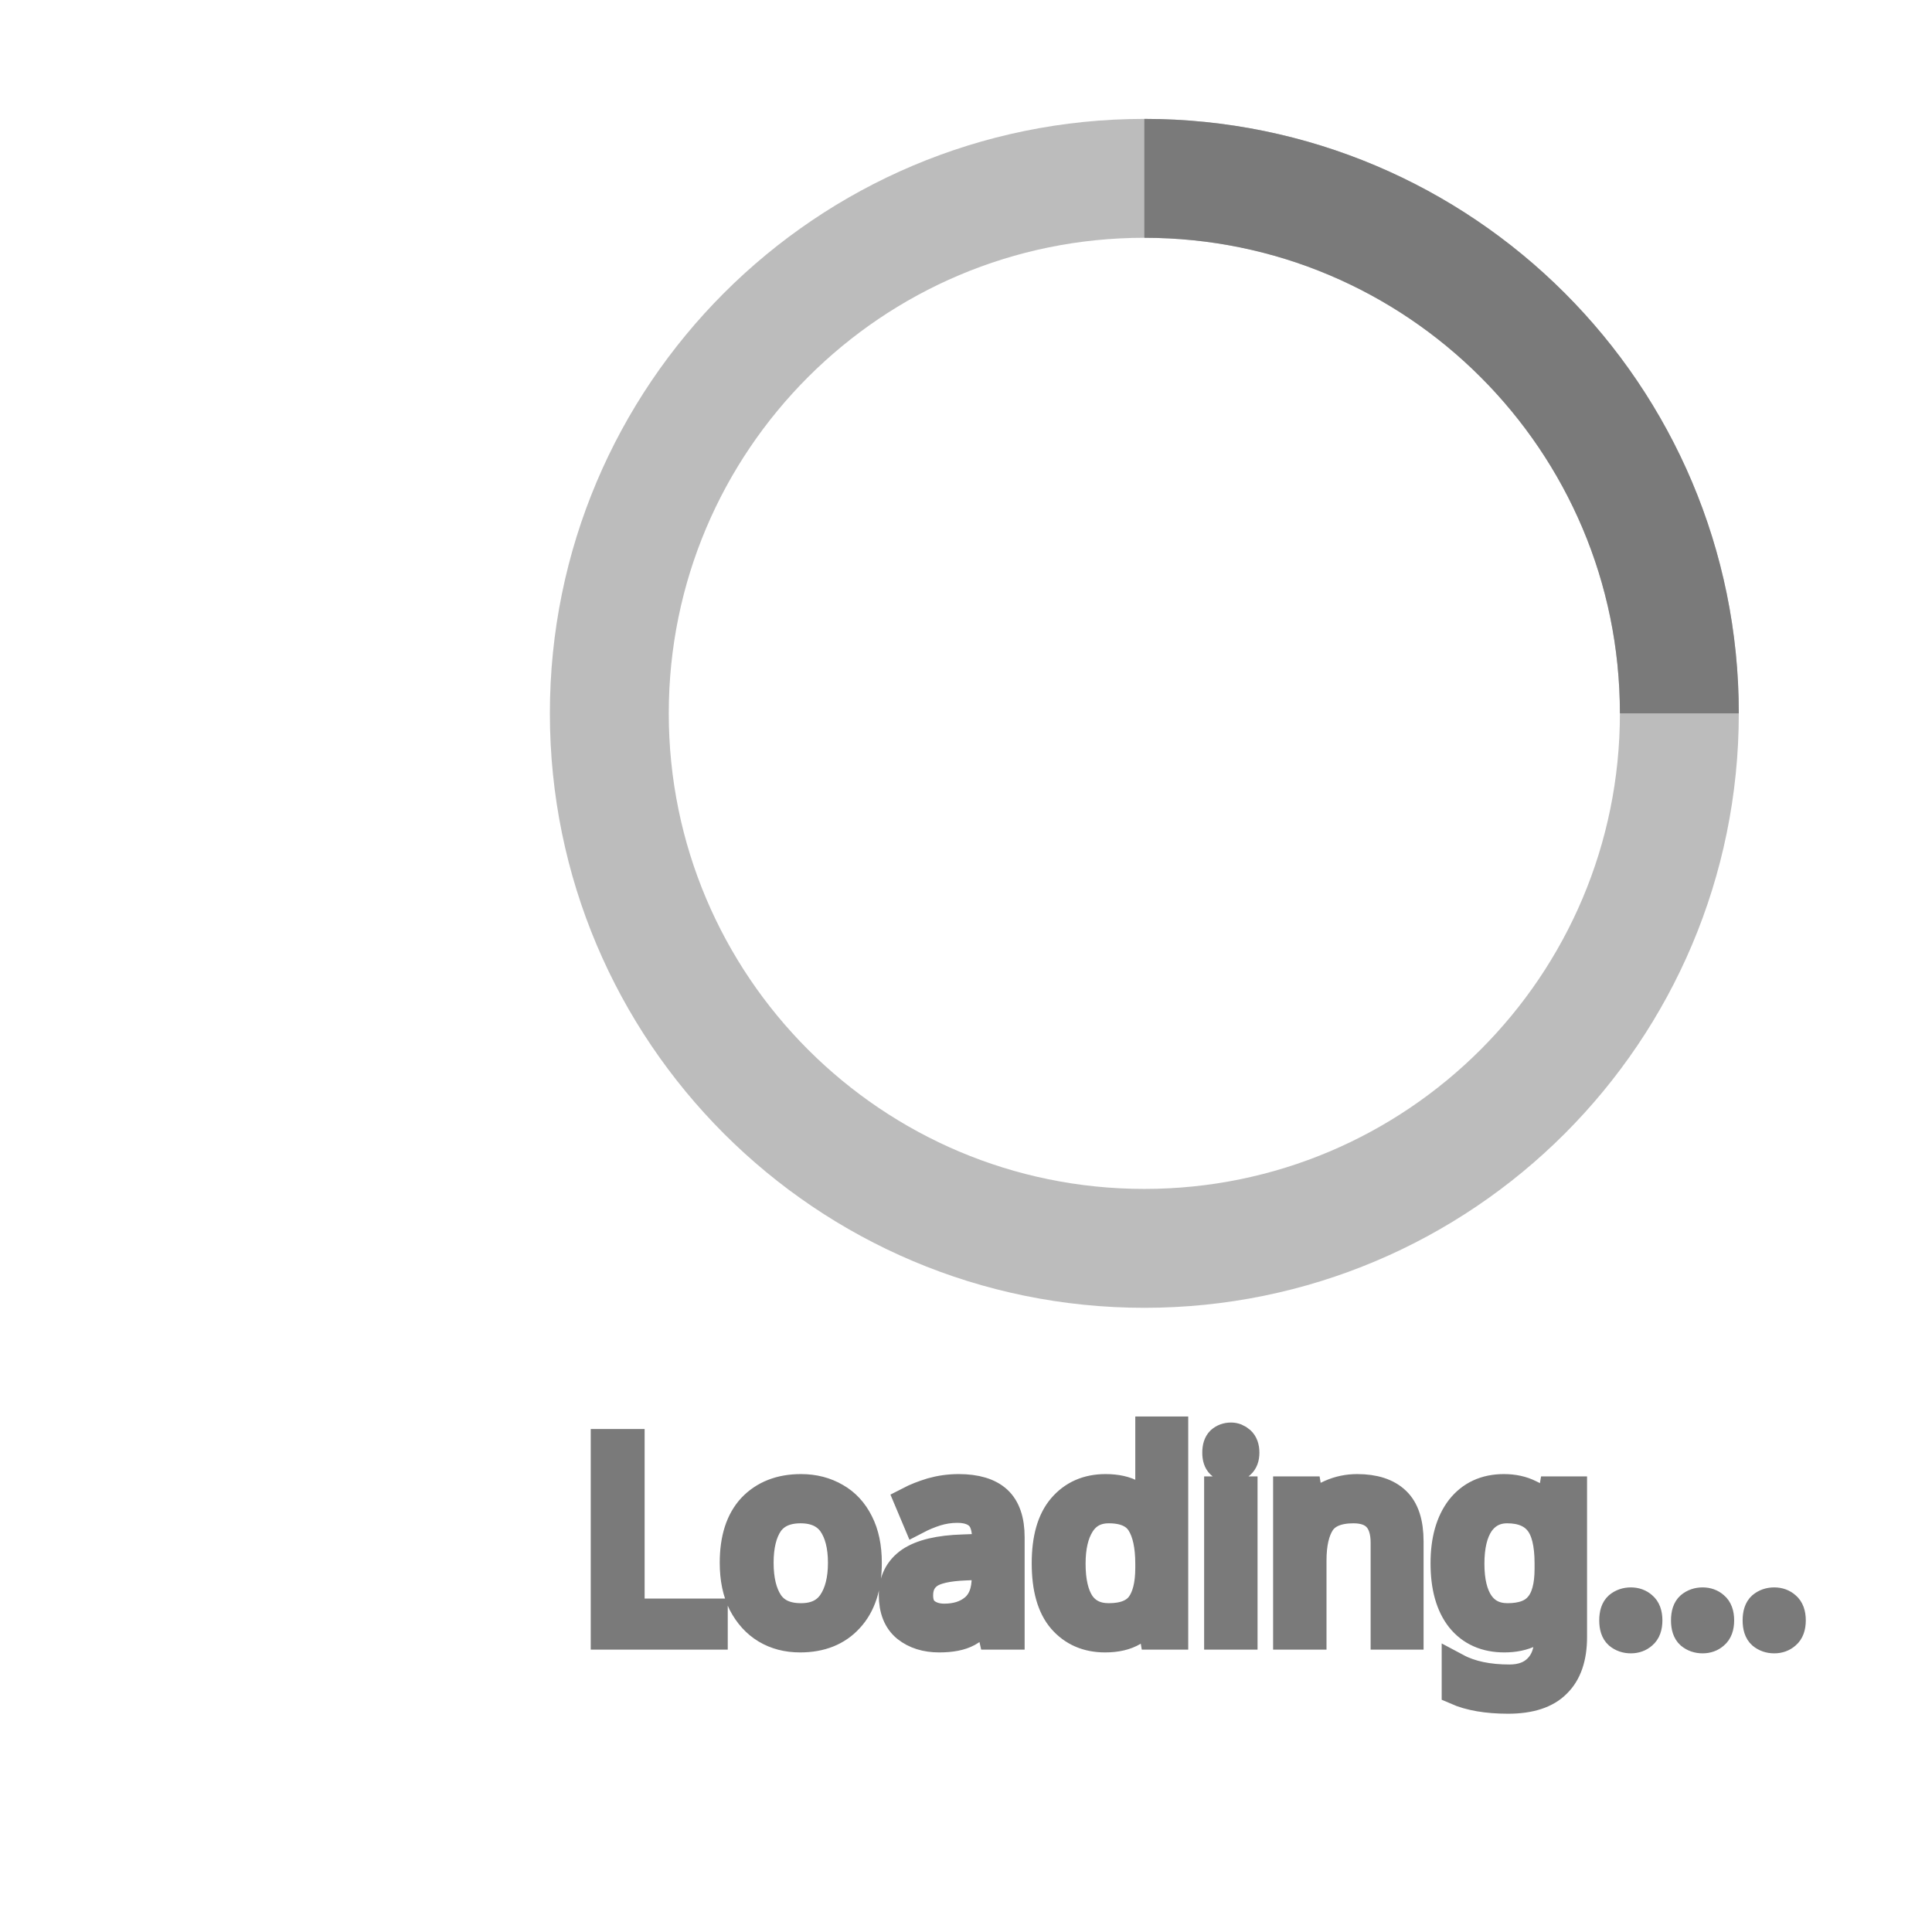
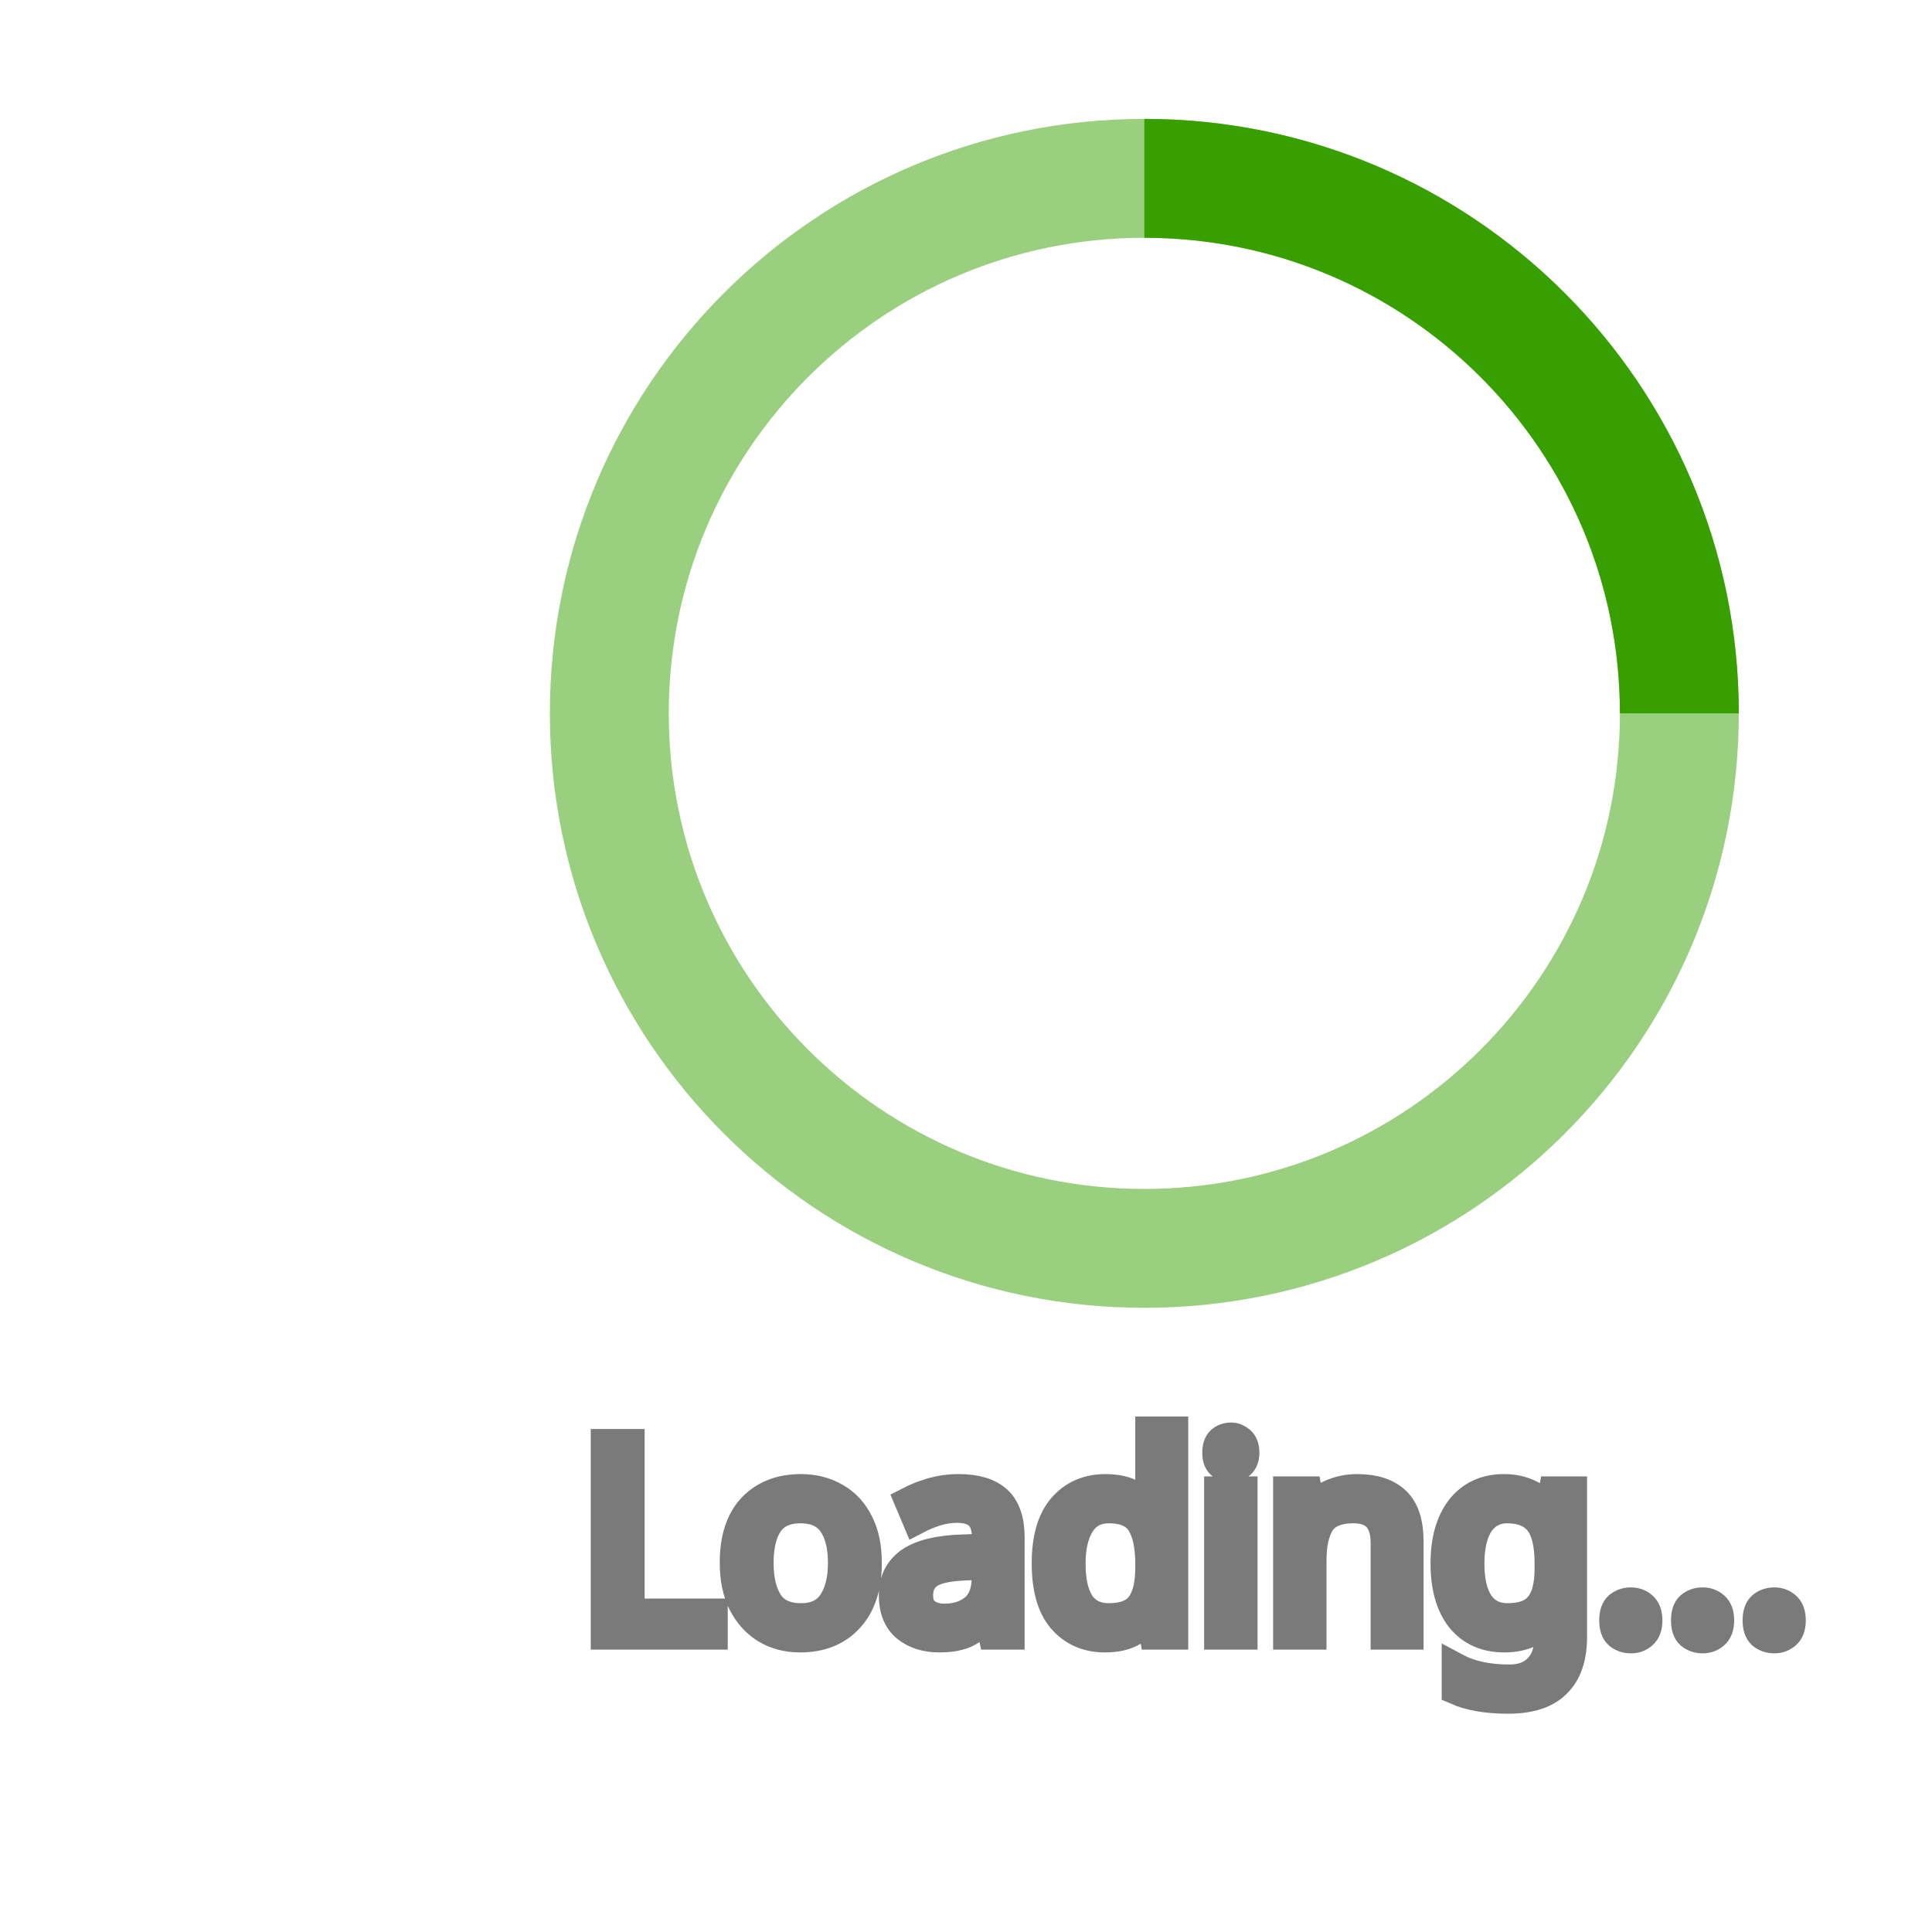
- <svg xmlns="http://www.w3.org/2000/svg" width="85" height="85" viewBox="0 -5 26 65" stroke="#7a7a7a">
-   <g fill="none" fill-rule="evenodd">
+ <svg xmlns="http://www.w3.org/2000/svg" width="100" height="100" viewBox="0 -5 26 65" stroke="#7a7a7a">
+   <g fill="none" fill-rule="evenodd" stroke="#37a000">
    <g transform="translate(1 1)" stroke-width="4">
      <circle stroke-opacity=".5" cx="18" cy="18" r="18" />
      <path d="M36 18c0-9.94-8.06-18-18-18">
-         <animateTransform attributeName="transform" type="rotate" from="0 18 18" to="360 18 18" dur="1s" repeatCount="indefinite" />
+         <animateTransform attributeName="transform" type="rotate" from="0 18 18" to="360 18 18" dur="0.7s" repeatCount="indefinite" fill="#37a000" />
      </path>
    </g>
  </g>
  <text x="0" y="50" font-family="sans-serif" font-size="9px" fill="#7a7a7a">Loading...</text>
</svg>
